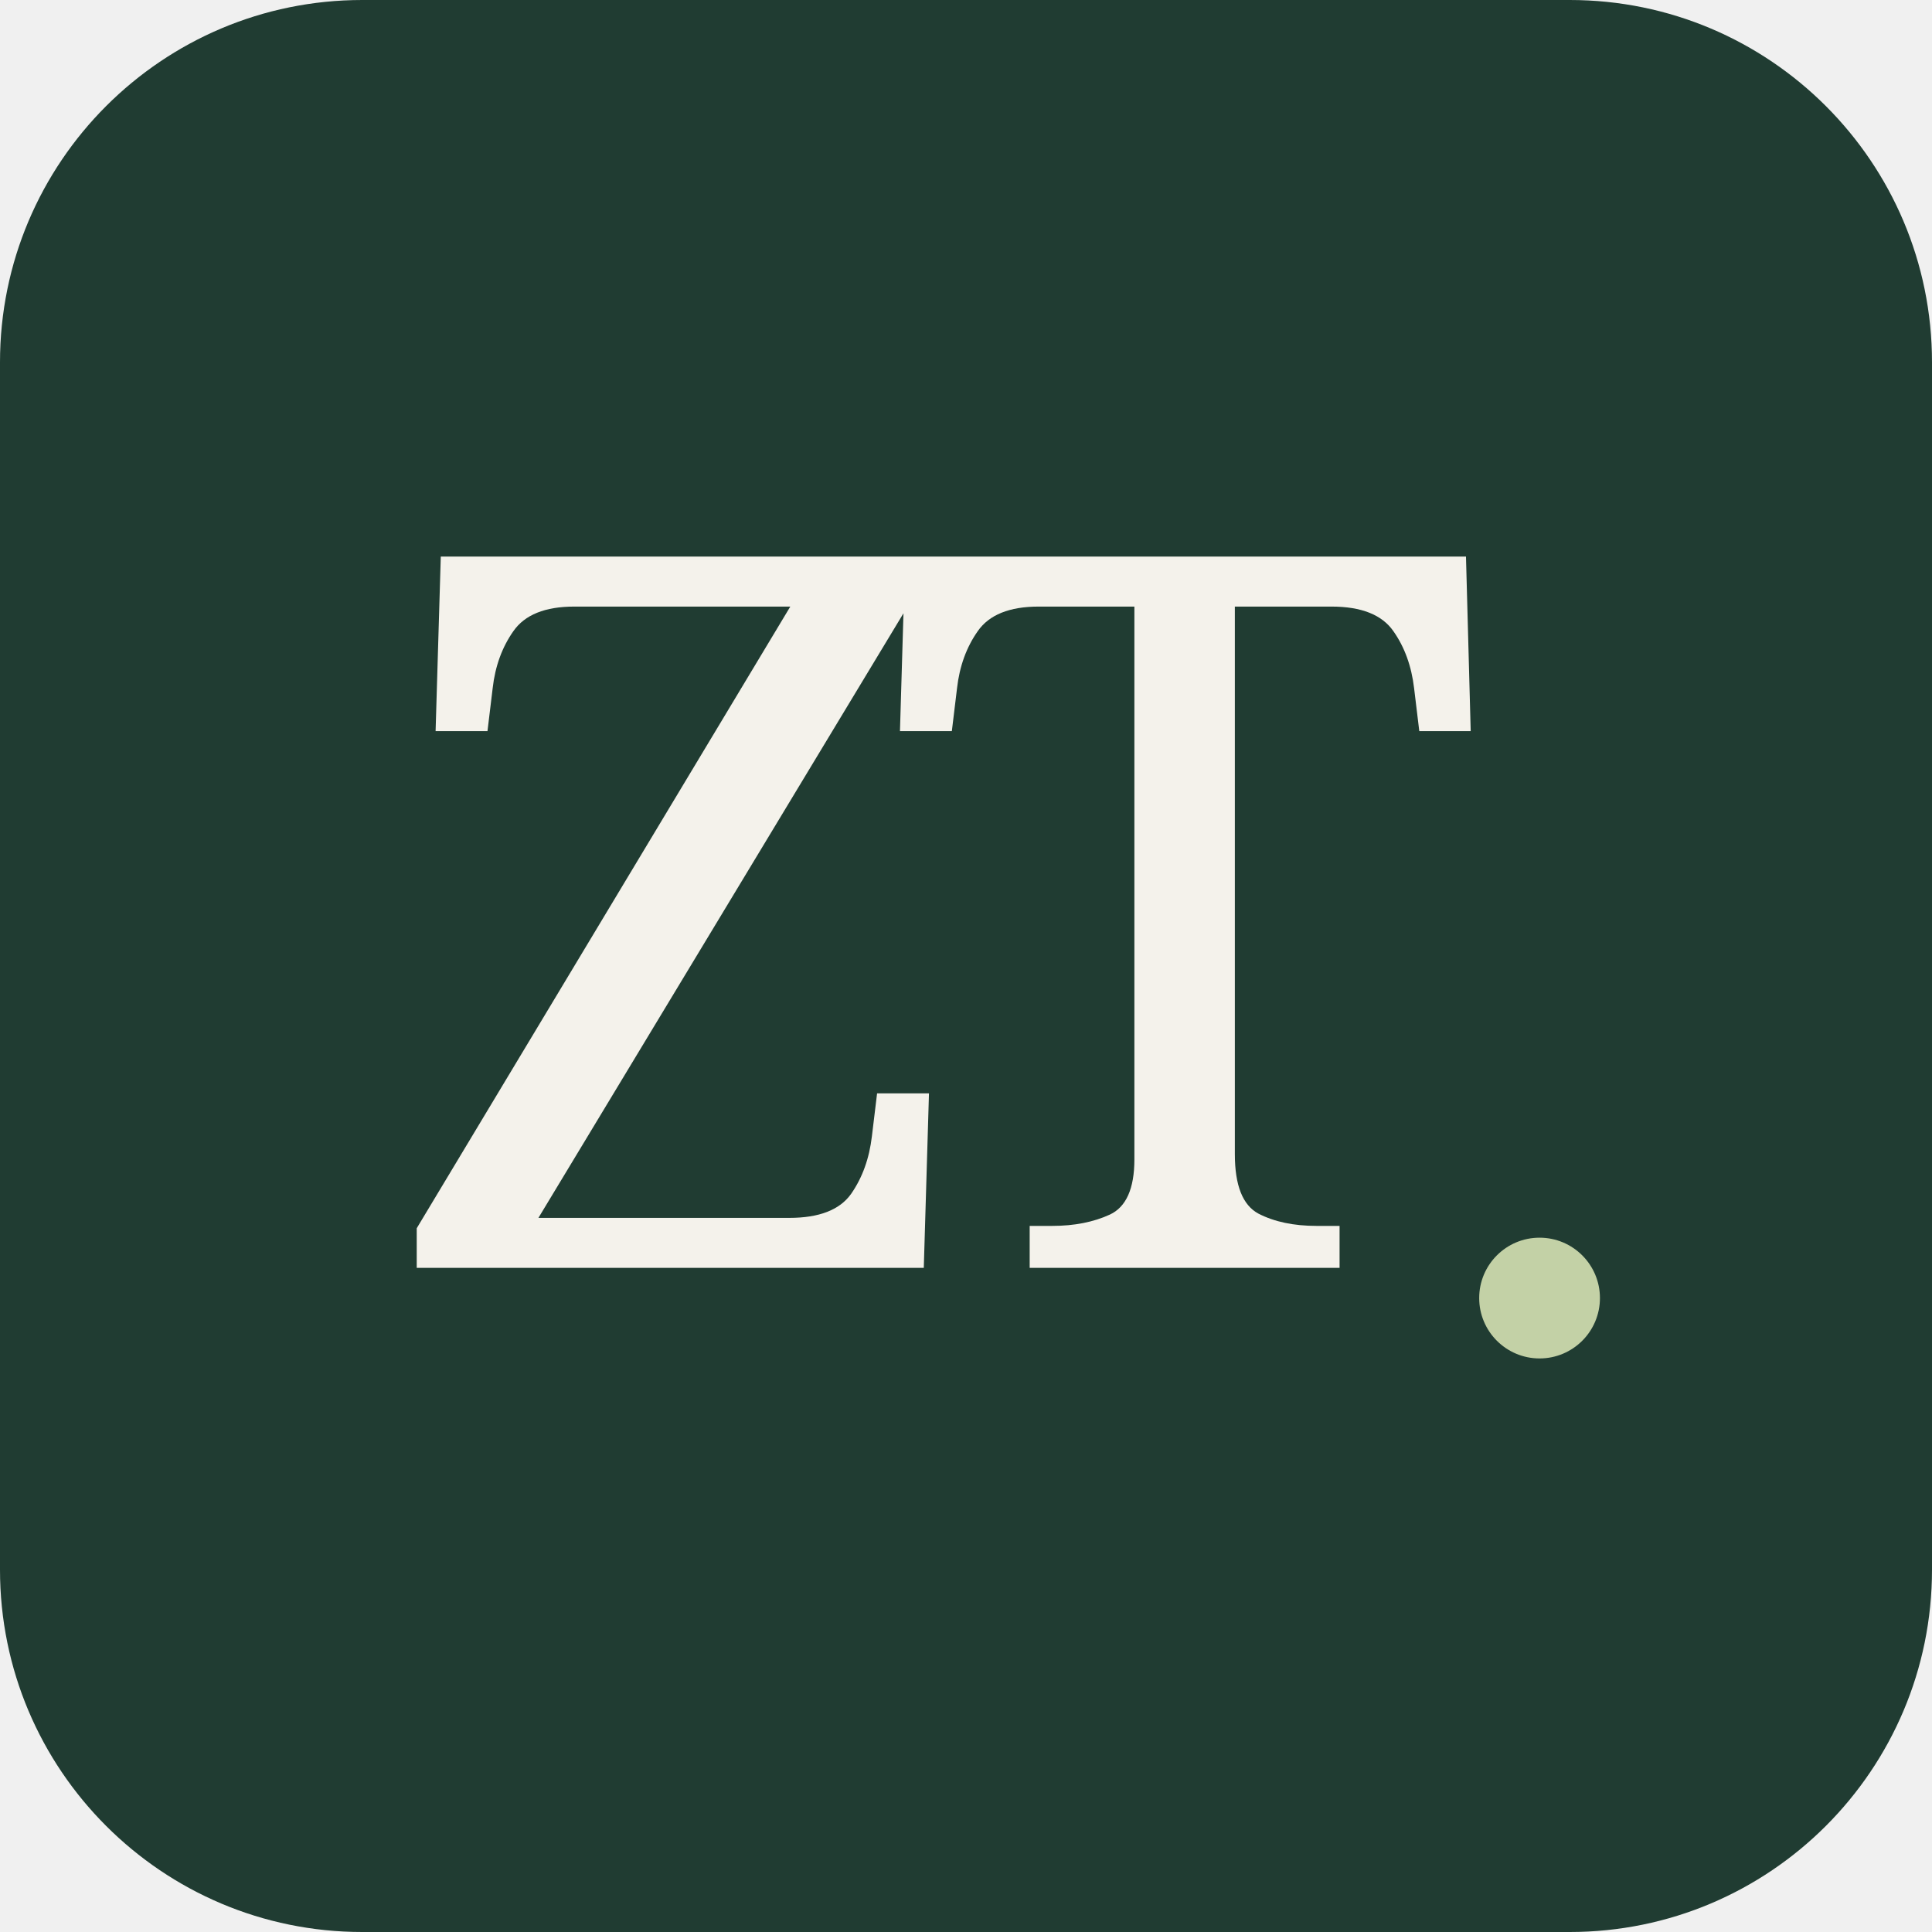
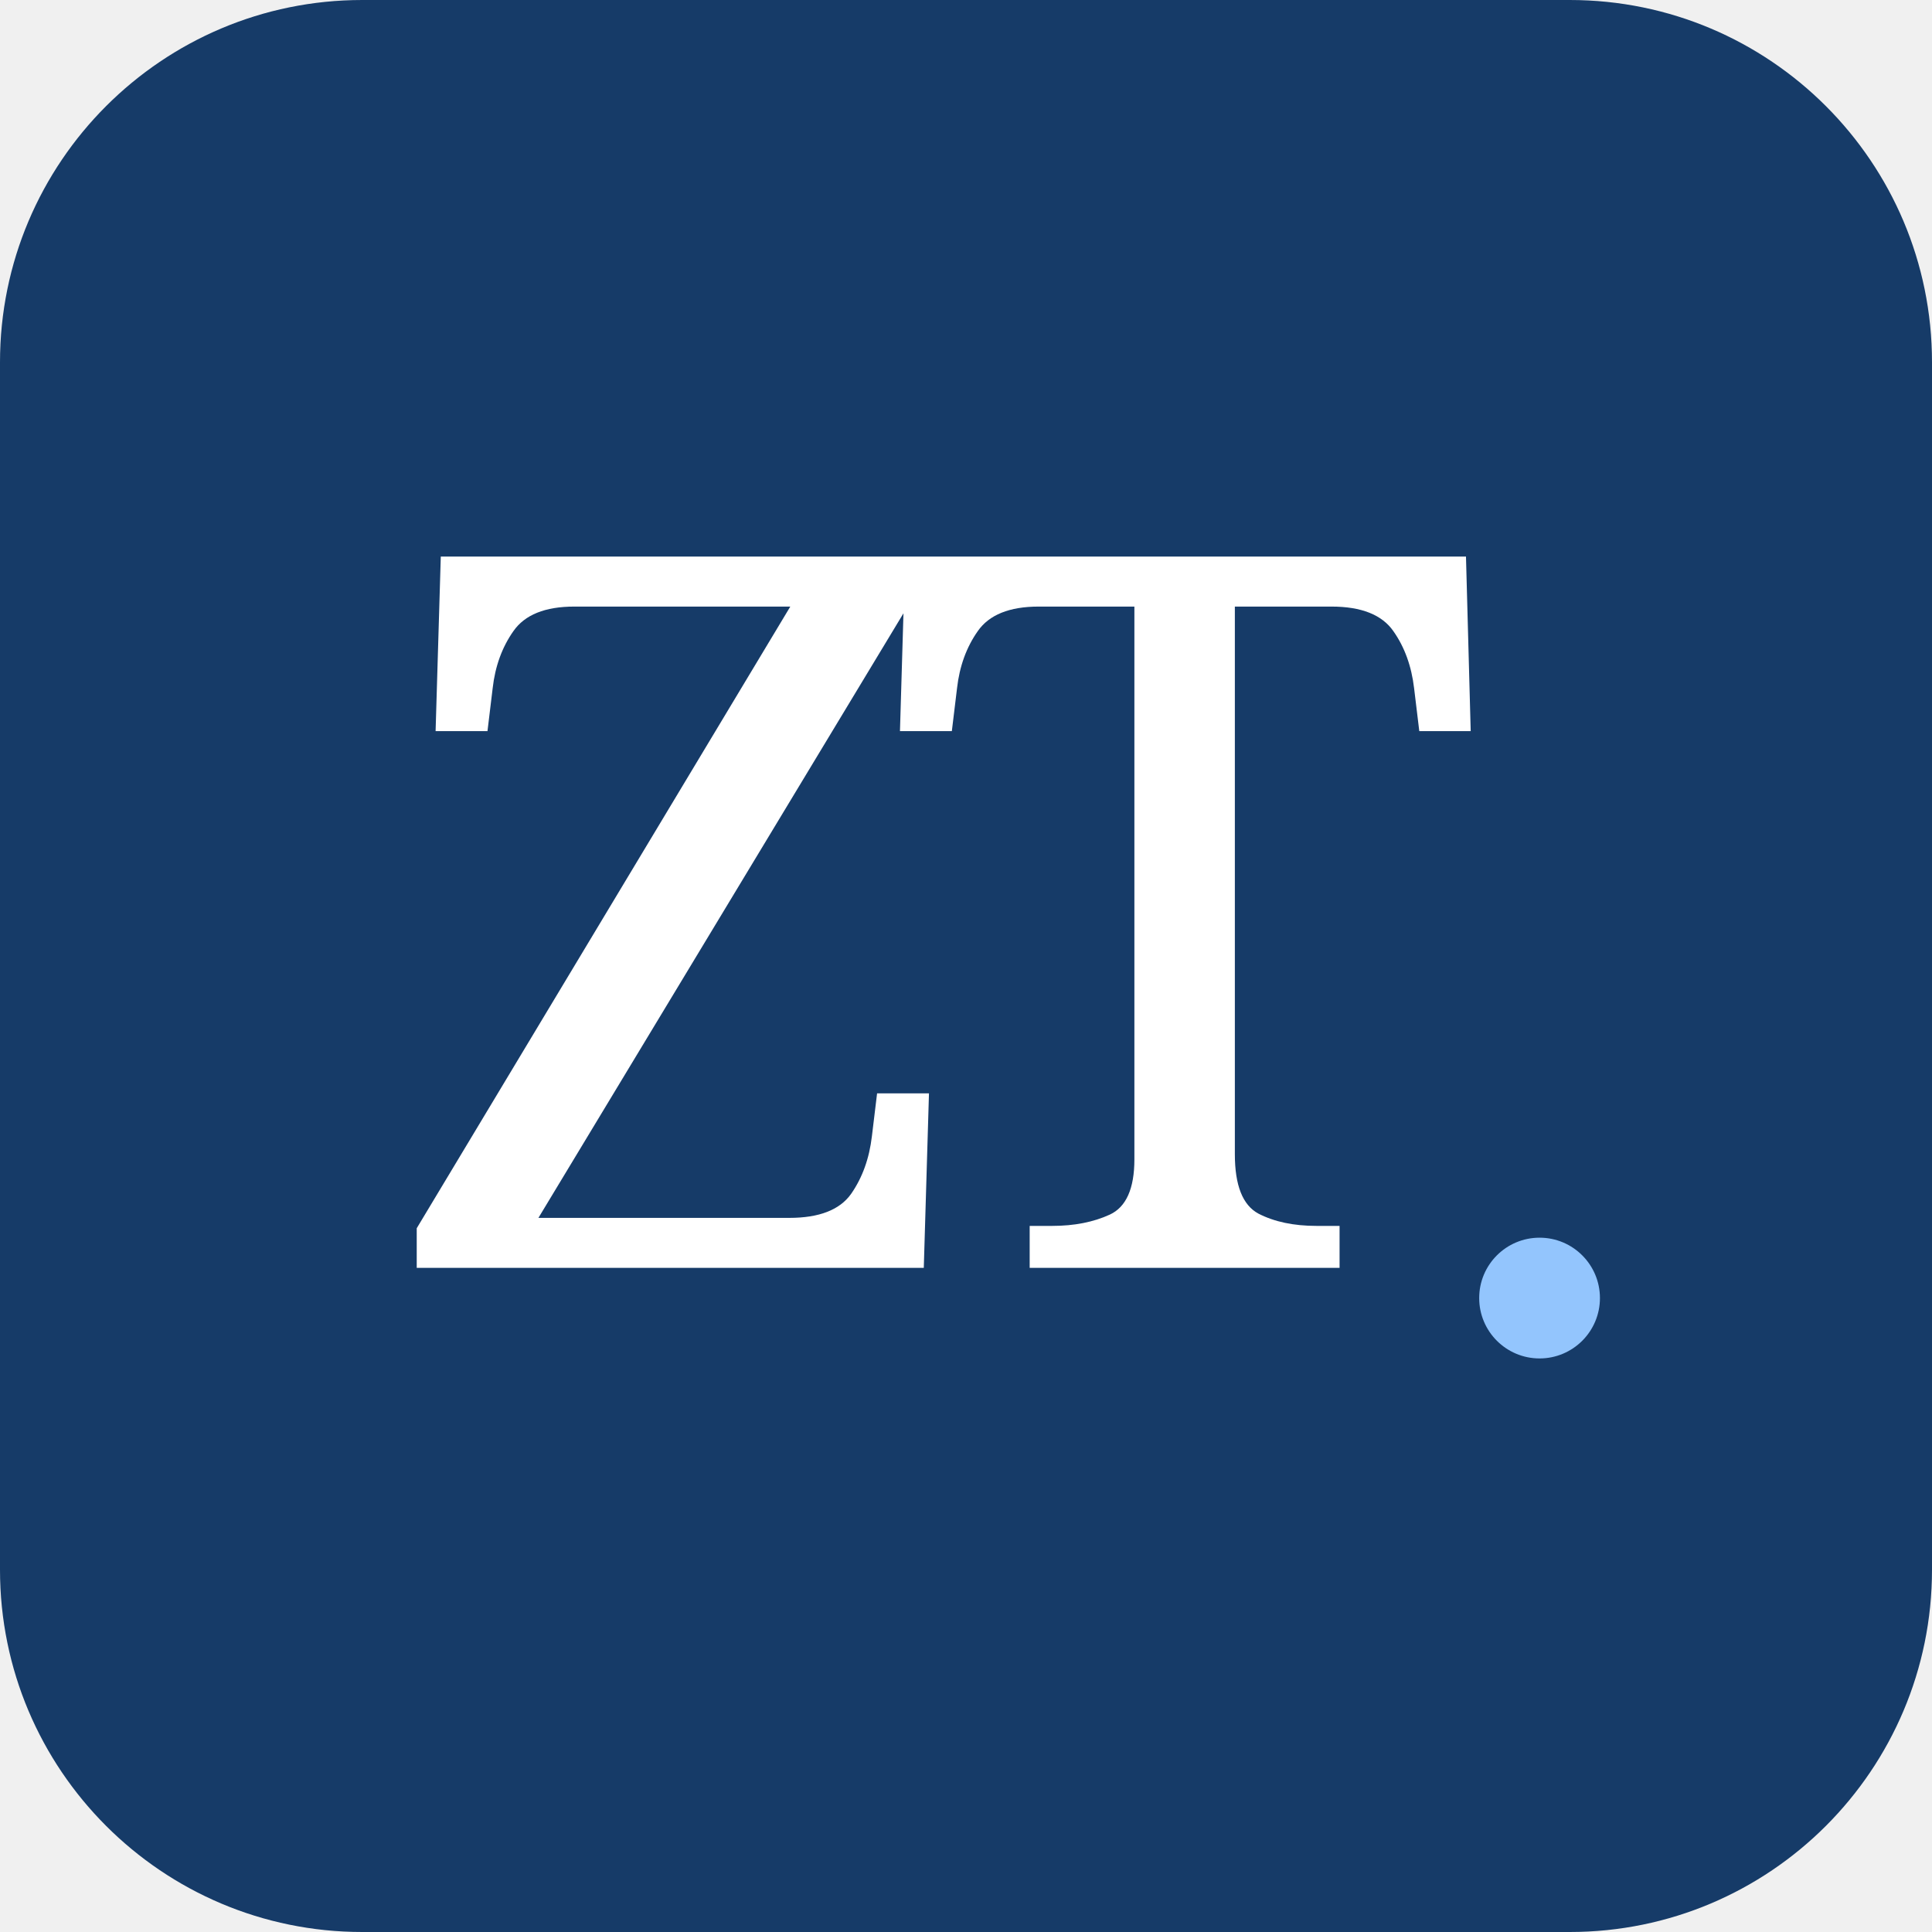
<svg xmlns="http://www.w3.org/2000/svg" viewBox="0 0 64 64">
-   <rect width="64" height="64" rx="12" fill="#203c32" />
-   <text x="31" y="42" fill="#f4f2eb" font-family="Georgia,serif" font-size="33" text-anchor="middle" letter-spacing="-3">ZT</text>
-   <circle cx="51" cy="43" r="2" fill="#c3d1a6" />
+   <rect width="64" height="64" rx="12" fill="#163b68" />
+   <text x="31" y="42" fill="#ffffff" font-family="Georgia,serif" font-size="33" text-anchor="middle" letter-spacing="-3">ZT</text>
+   <circle cx="51" cy="43" r="2" fill="#93c5fd" />
</svg>
